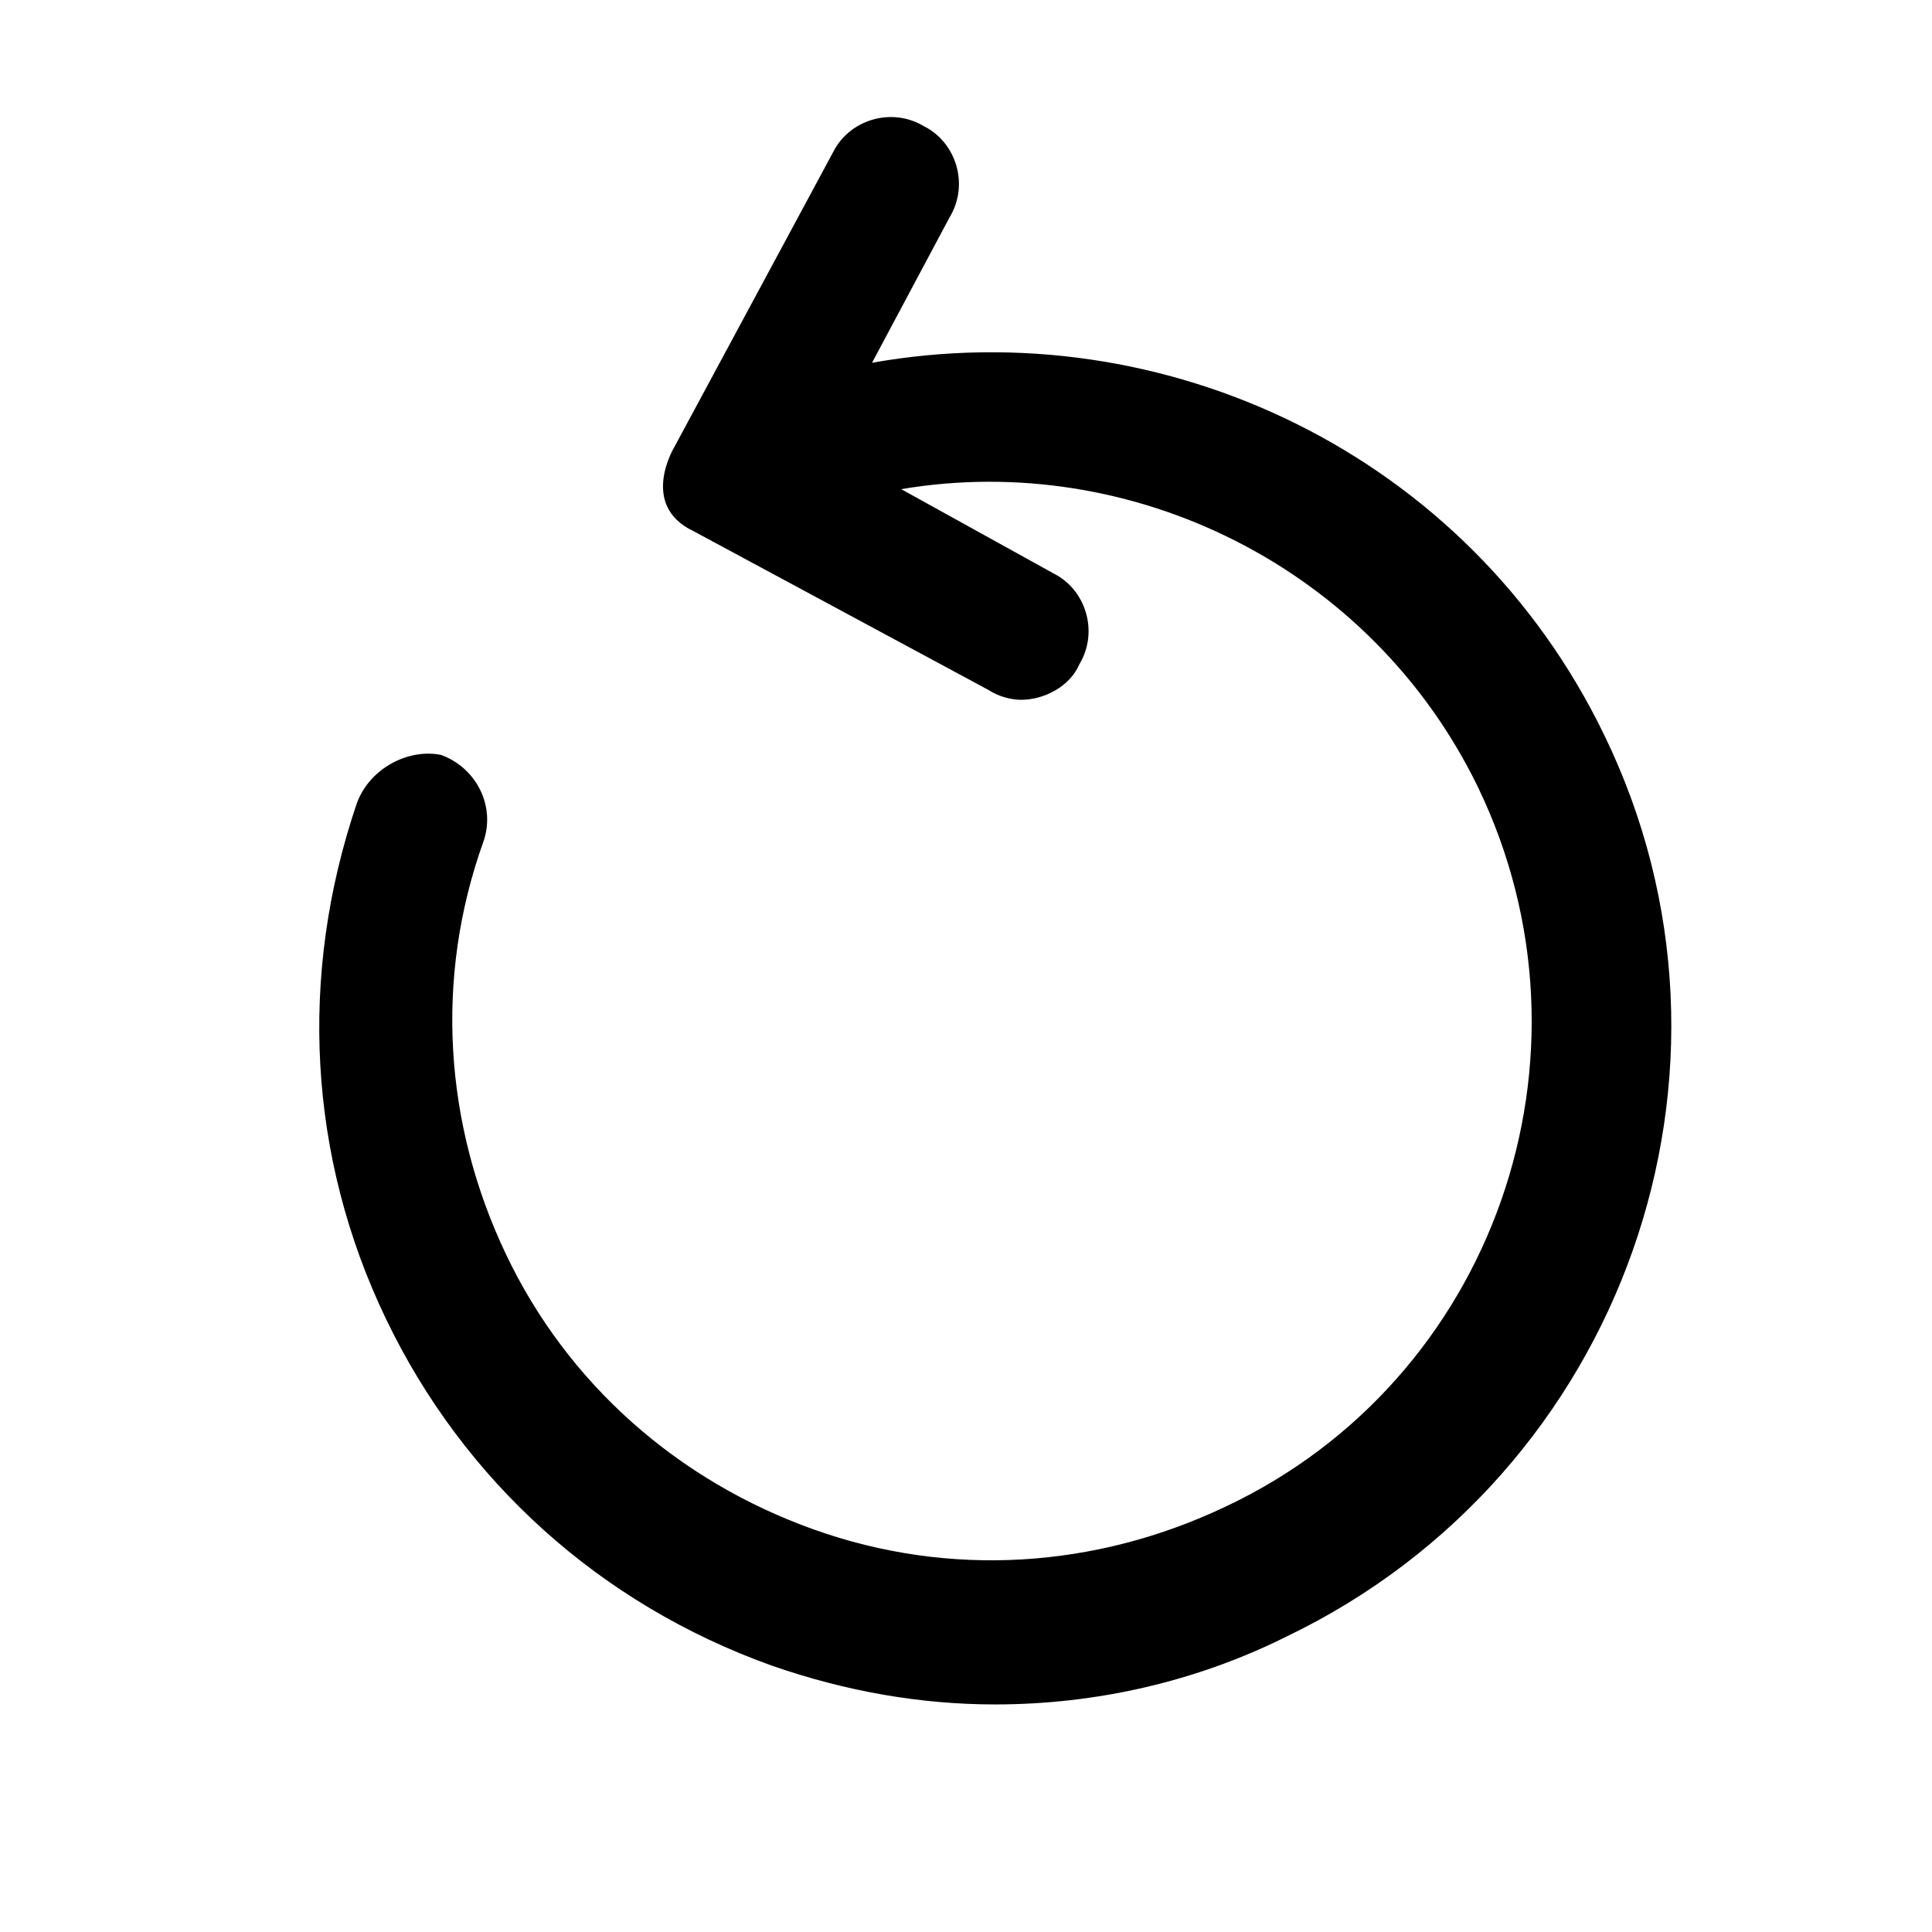
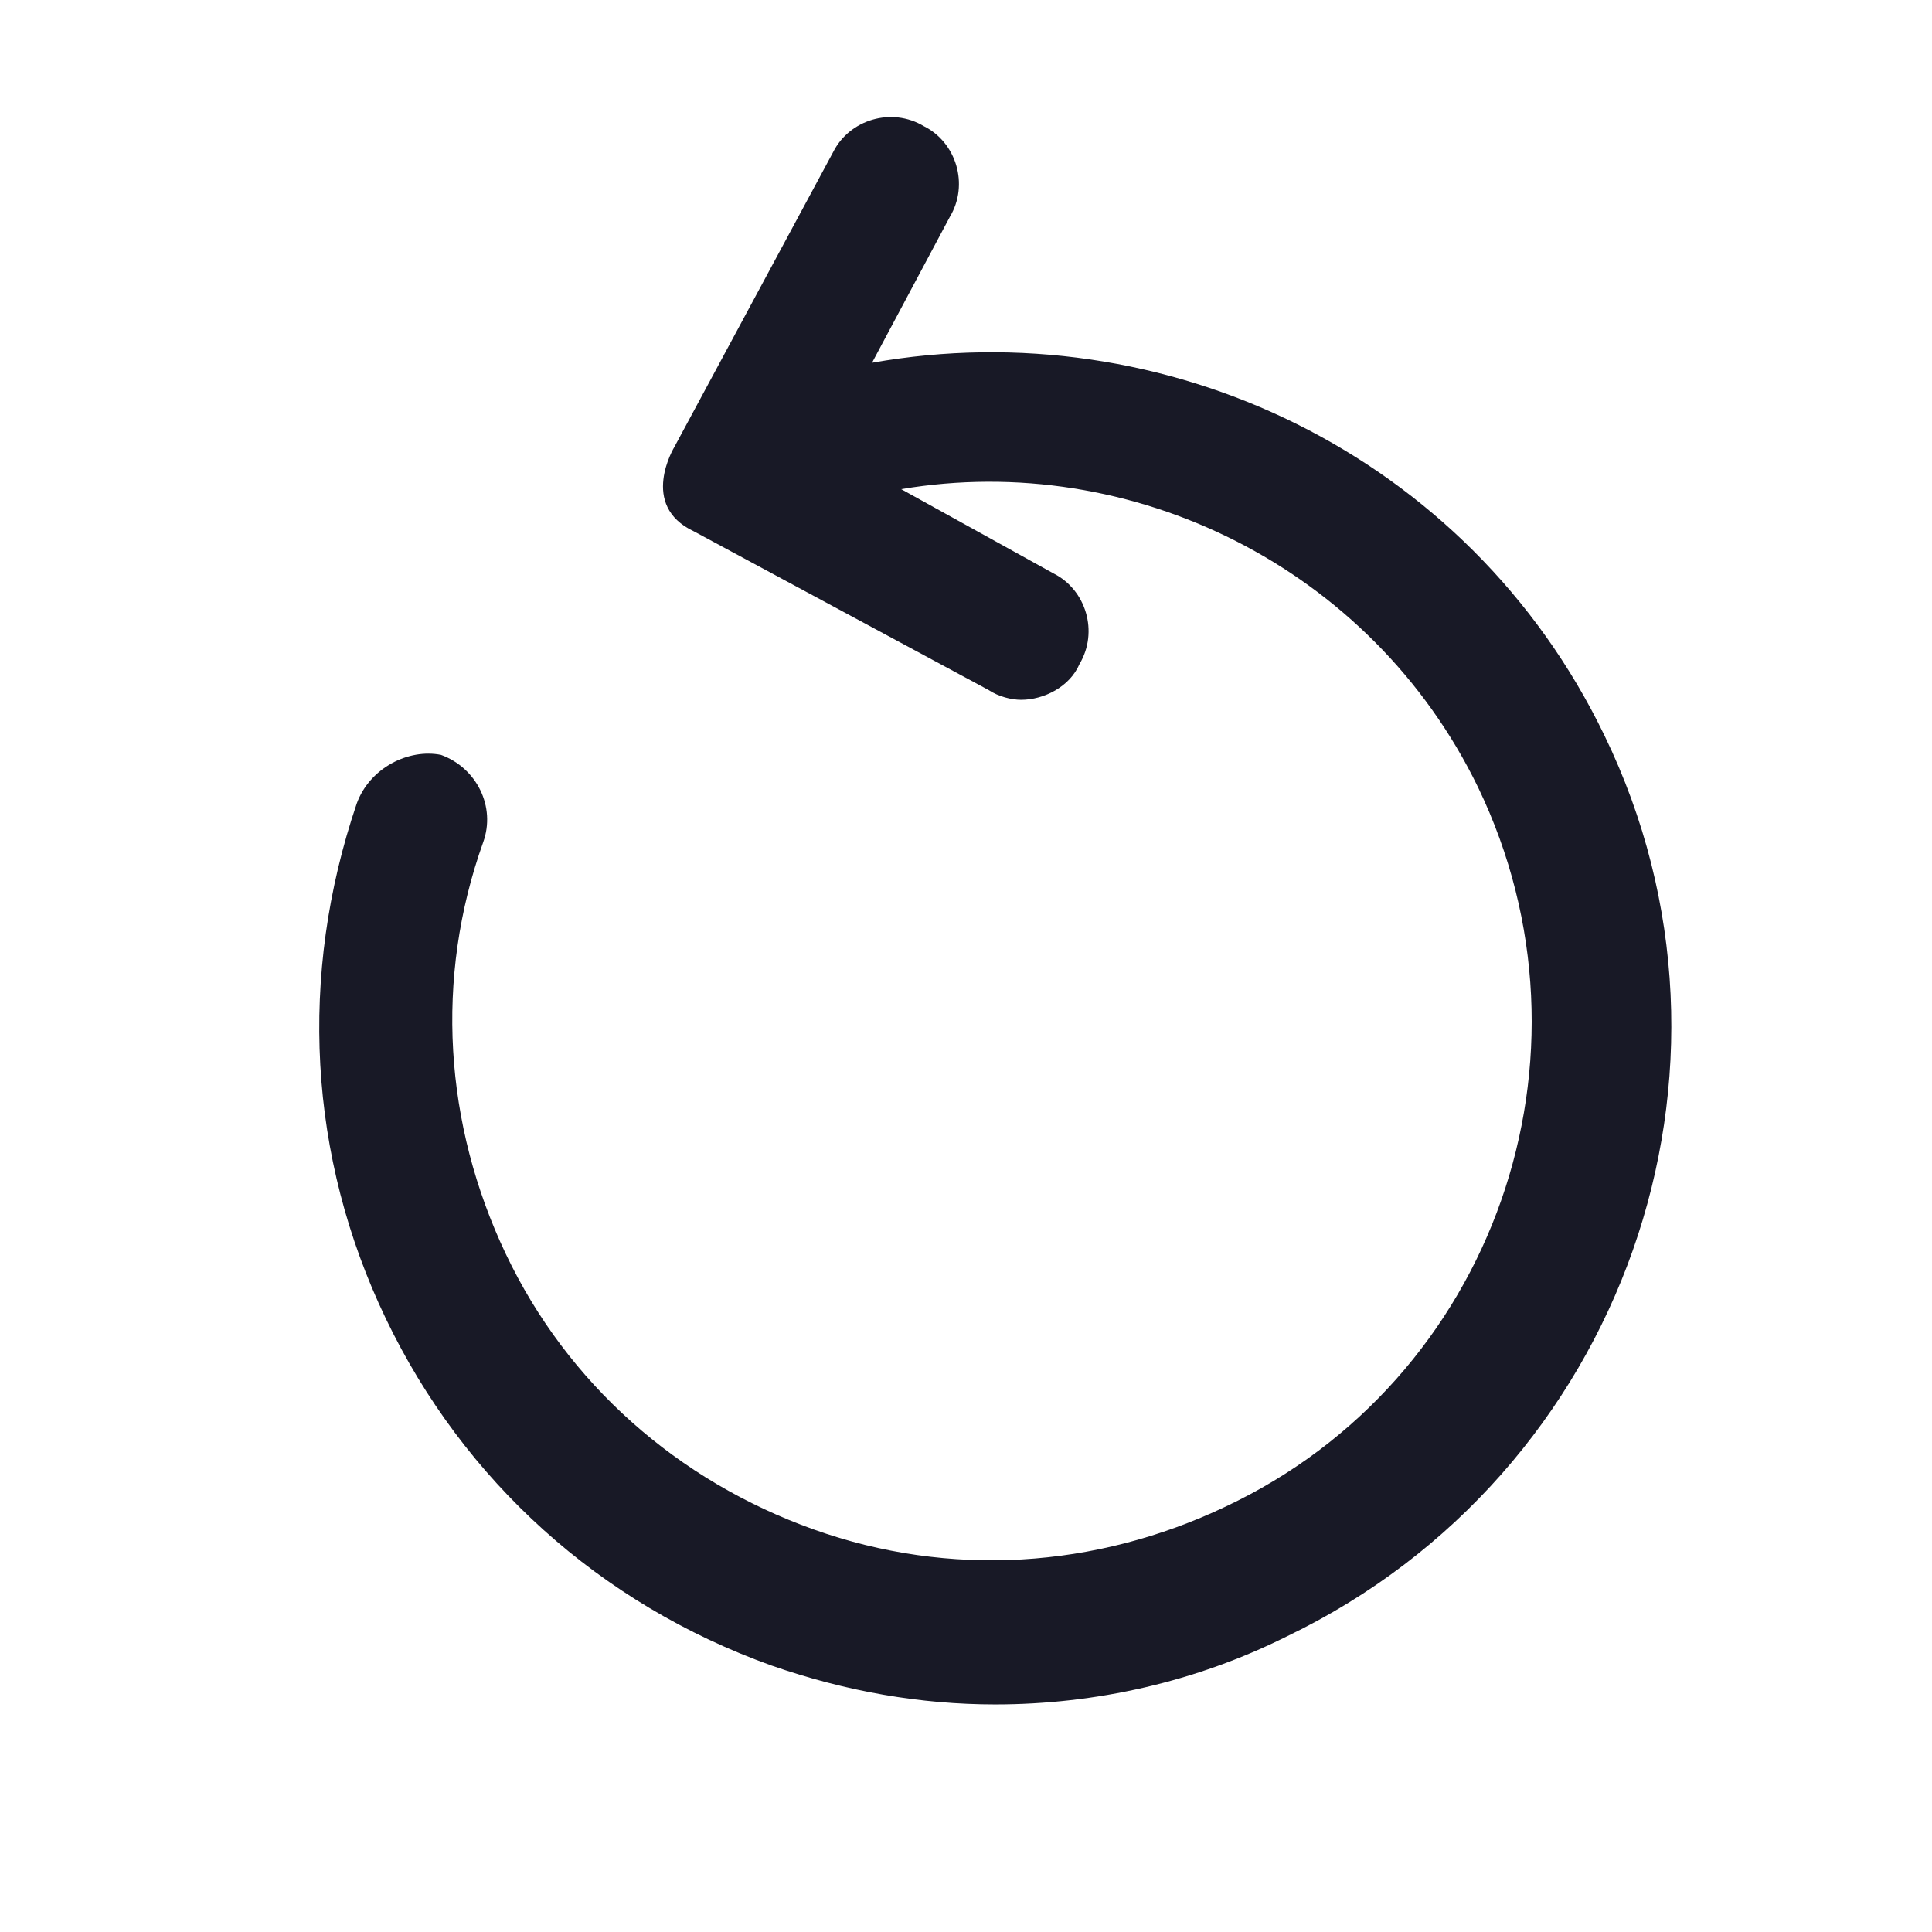
- <svg xmlns="http://www.w3.org/2000/svg" version="1.1" width="1080" height="1080" viewBox="0 0 1080 1080" xml:space="preserve">
-   <defs>
+ <svg xmlns="http://www.w3.org/2000/svg" version="1.1" width="1080" height="1080" viewBox="0 0 1080 1080" xml:space="preserve" id="svg1">
+   <defs id="defs1">
</defs>
  <g transform="matrix(1 0 0 1 540 540)" id="2a220bb6-5b48-475d-961e-cf61e288ad30">
-     <rect style="stroke: none; stroke-width: 1; stroke-dasharray: none; stroke-linecap: butt; stroke-dashoffset: 0; stroke-linejoin: miter; stroke-miterlimit: 4; fill: rgb(255,255,255); fill-rule: nonzero; opacity: 1; visibility: hidden;" vector-effect="non-scaling-stroke" x="-540" y="-540" rx="0" ry="0" width="1080" height="1080" />
+     <rect style="stroke: none; stroke-width: 1; stroke-dasharray: none; stroke-linecap: butt; stroke-dashoffset: 0; stroke-linejoin: miter; stroke-miterlimit: 4; fill: rgb(255,255,255); fill-rule: nonzero; opacity: 1; visibility: hidden;" vector-effect="non-scaling-stroke" x="-540" y="-540" rx="0" ry="0" width="1080" height="1080" id="rect1" />
  </g>
  <g transform="matrix(1 0 0 1 540 540)" id="fd45914b-ae78-4c99-8f0c-f2807b2dc79c">
</g>
-   <g transform="matrix(45.29 0 0 45.29 556.31 508.95)" id="95767c2e-b581-4faa-9009-e8003f7e8866">
-     <path style="stroke: rgb(0,0,0); stroke-width: 0; stroke-dasharray: none; stroke-linecap: butt; stroke-dashoffset: 0; stroke-linejoin: miter; stroke-miterlimit: 4; fill: rgb(0,0,0); fill-rule: nonzero; opacity: 1;" vector-effect="non-scaling-stroke" transform=" translate(-8.36, -16)" d="M 15.88 13.84 C 14.2 10.36 10.44 8.6 6.84 9.24 L 7.8 7.44 C 8.04 7.04 7.88 6.52 7.48 6.32 C 7.08 6.08 6.56 6.24 6.36 6.64 L 4.4 10.28 C 4.4 10.28 3.96 11 4.64 11.32 L 8.28 13.28 C 8.4 13.36 8.56 13.4 8.68 13.4 C 8.96 13.4 9.28 13.24 9.4 12.96 C 9.64 12.56 9.48 12.04 9.08 11.84 L 7.2 10.8 C 10.04 10.32 13 11.76 14.32 14.48 C 15.92 17.8 14.52 21.8 11.2 23.36 C 9.6 24.12 7.8 24.24 6.12 23.64 C 4.44 23.04 3.08 21.84 2.32 20.24 C 1.56 18.64 1.44 16.84 2.04 15.16 C 2.2 14.72 1.96 14.24 1.52 14.08 C 1.12 14 0.64 14.24 0.48 14.68 C -0.24 16.8 -0.12 19.04 0.84 21.04 C 1.8 23.04 3.48 24.56 5.6 25.32 C 6.52 25.64 7.44 25.8 8.36 25.8 C 9.6 25.8 10.84 25.52 11.96 24.96 C 16.12 22.96 17.88 17.96 15.88 13.84 z" stroke-linecap="round" />
+   <g transform="matrix(45.29 0 0 45.29 556.31 508.95)" id="95767c2e-b581-4faa-9009-e8003f7e8866" style="fill:#181926;fill-opacity:1">
+     <path style="stroke:rgb(0, 0, 0);stroke-width:0;stroke-dasharray:none;stroke-linecap:butt;stroke-dashoffset:0;stroke-linejoin:miter;stroke-miterlimit:4;fill:#181926;fill-rule:nonzero;opacity:1;fill-opacity:1" vector-effect="non-scaling-stroke" transform=" translate(-8.36, -16)" d="M 15.88 13.84 C 14.2 10.36 10.44 8.6 6.84 9.24 L 7.8 7.44 C 8.04 7.04 7.88 6.52 7.48 6.32 C 7.08 6.08 6.56 6.24 6.36 6.64 L 4.4 10.28 C 4.4 10.28 3.96 11 4.64 11.32 L 8.28 13.28 C 8.4 13.36 8.56 13.4 8.68 13.4 C 8.96 13.4 9.28 13.24 9.4 12.96 C 9.64 12.56 9.48 12.04 9.08 11.84 L 7.2 10.8 C 10.04 10.32 13 11.76 14.32 14.48 C 15.92 17.8 14.52 21.8 11.2 23.36 C 9.6 24.12 7.8 24.24 6.12 23.64 C 4.44 23.04 3.08 21.84 2.32 20.24 C 1.56 18.64 1.44 16.84 2.04 15.16 C 2.2 14.72 1.96 14.24 1.52 14.08 C 1.12 14 0.64 14.24 0.48 14.68 C -0.24 16.8 -0.12 19.04 0.84 21.04 C 1.8 23.04 3.48 24.56 5.6 25.32 C 6.52 25.64 7.44 25.8 8.36 25.8 C 9.6 25.8 10.84 25.52 11.96 24.96 C 16.12 22.96 17.88 17.96 15.88 13.84 z" stroke-linecap="round" id="path1" />
  </g>
</svg>
